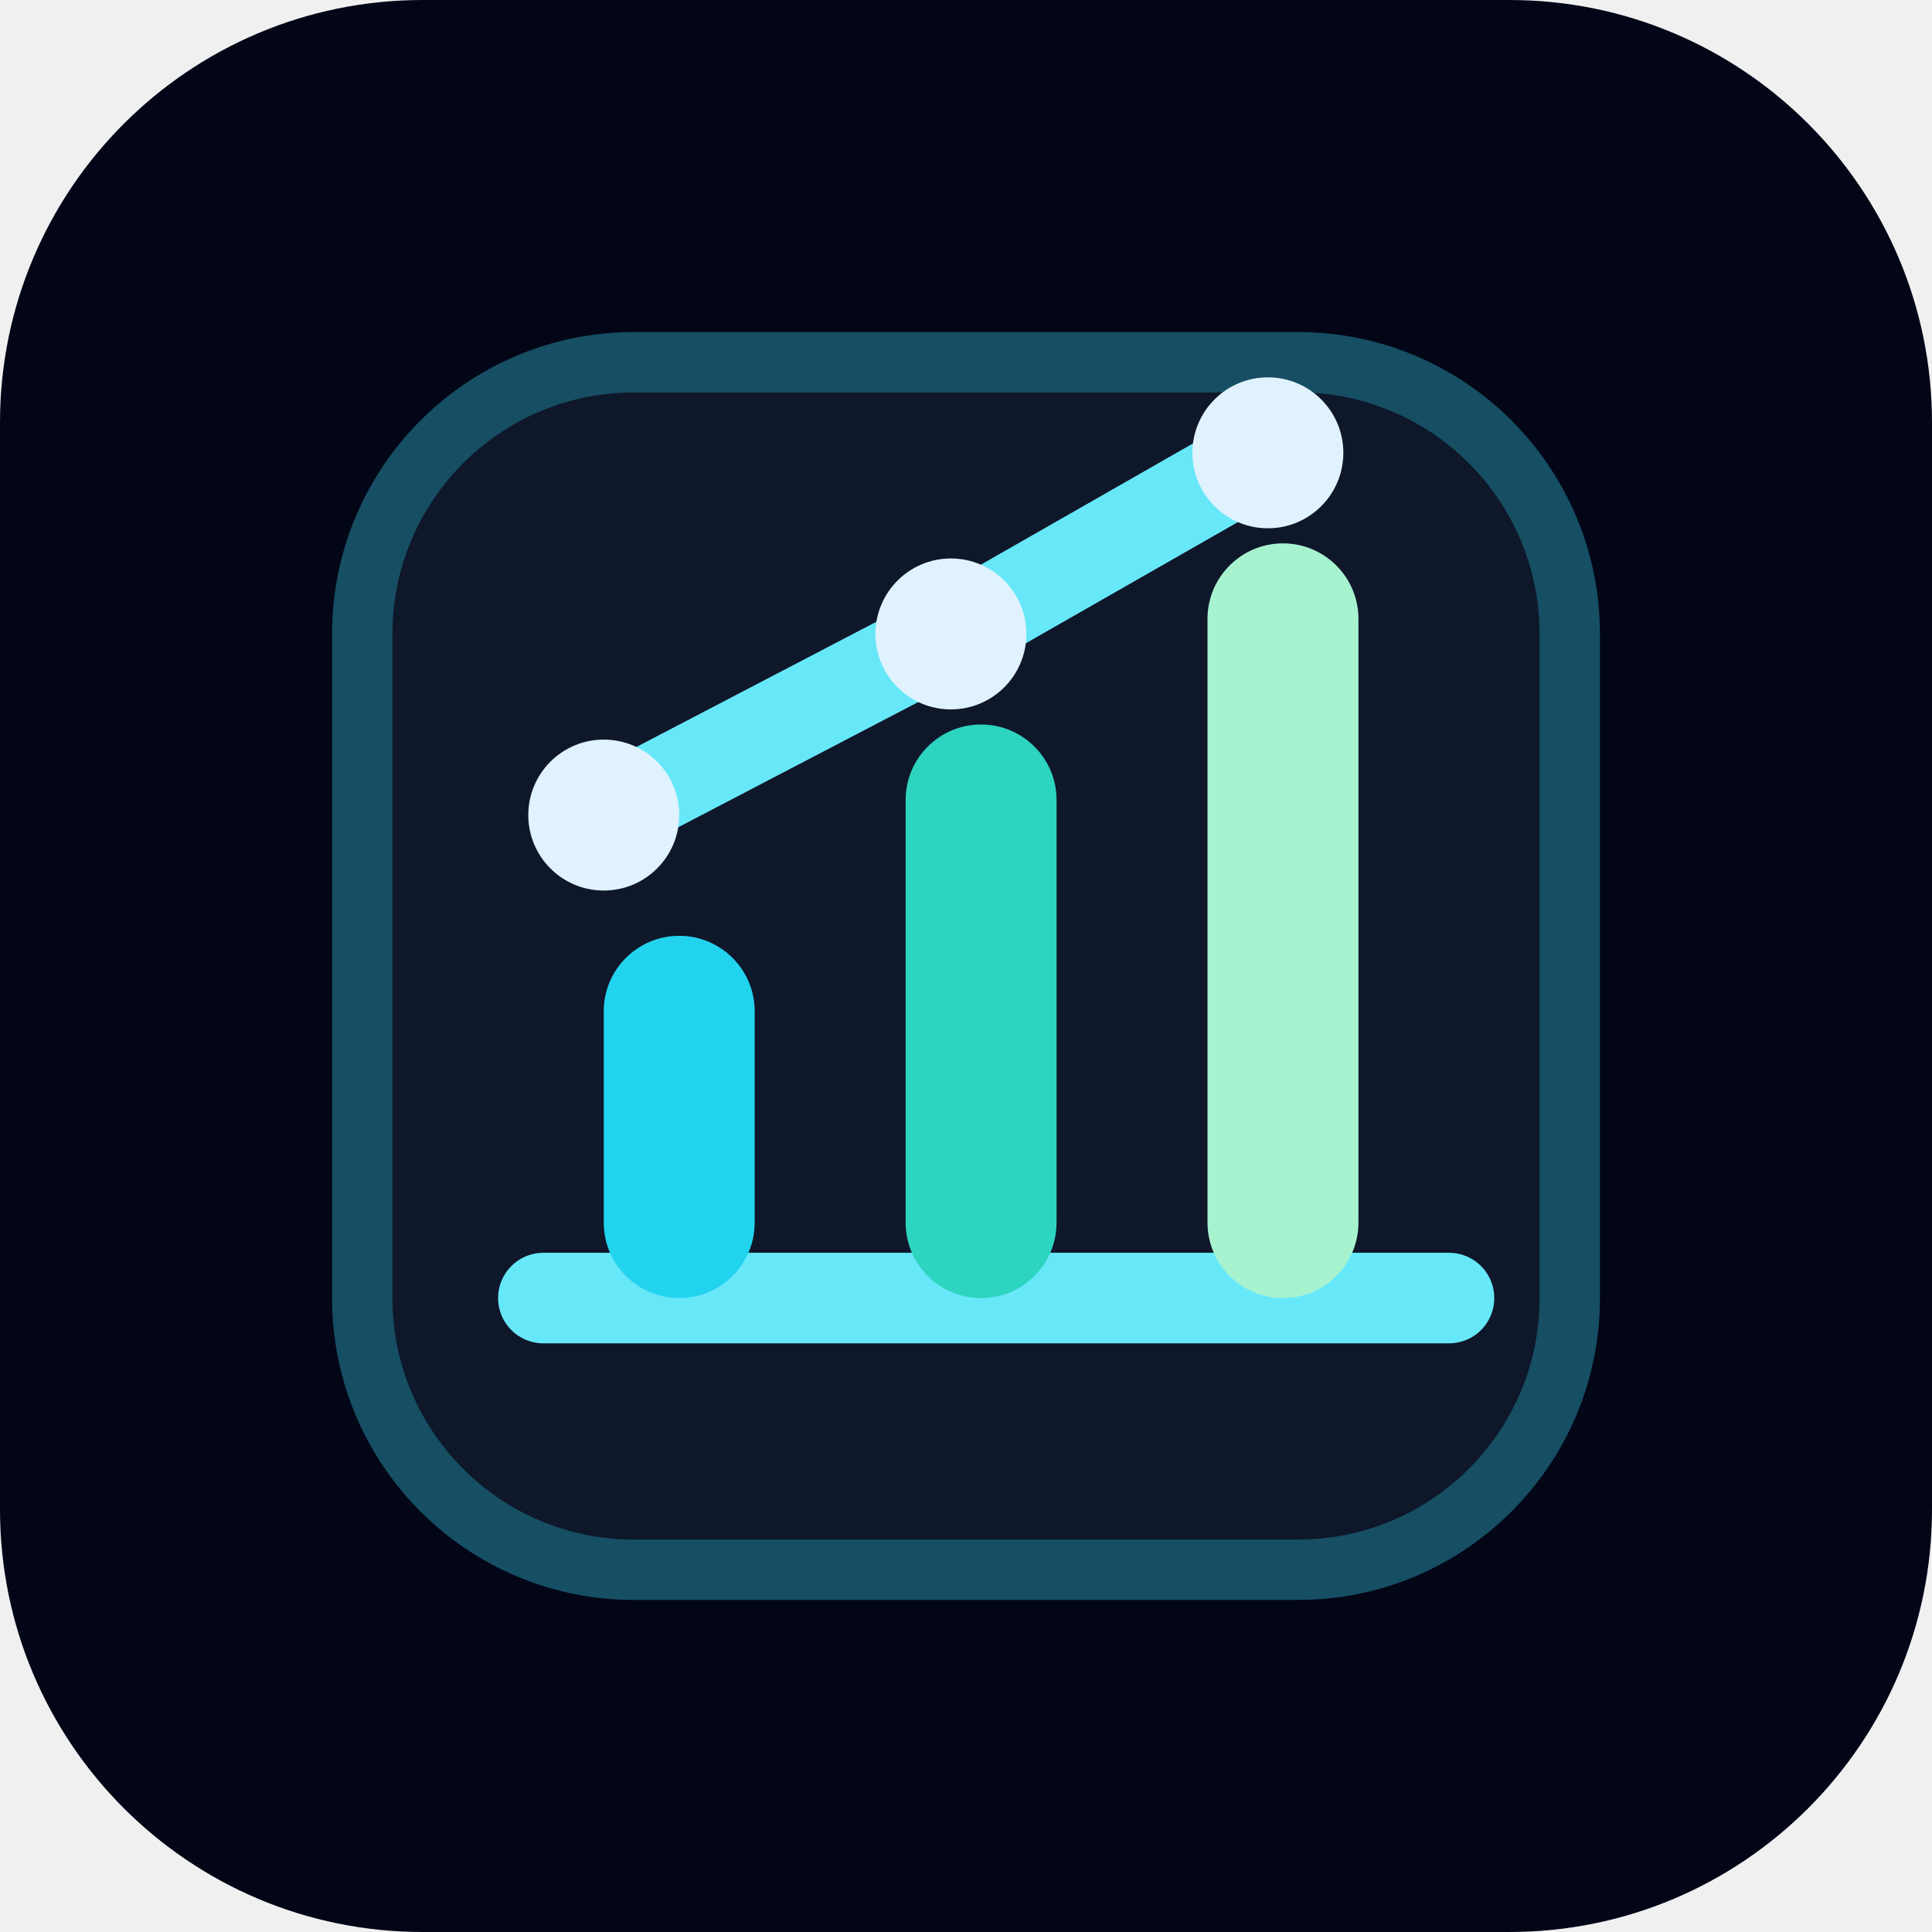
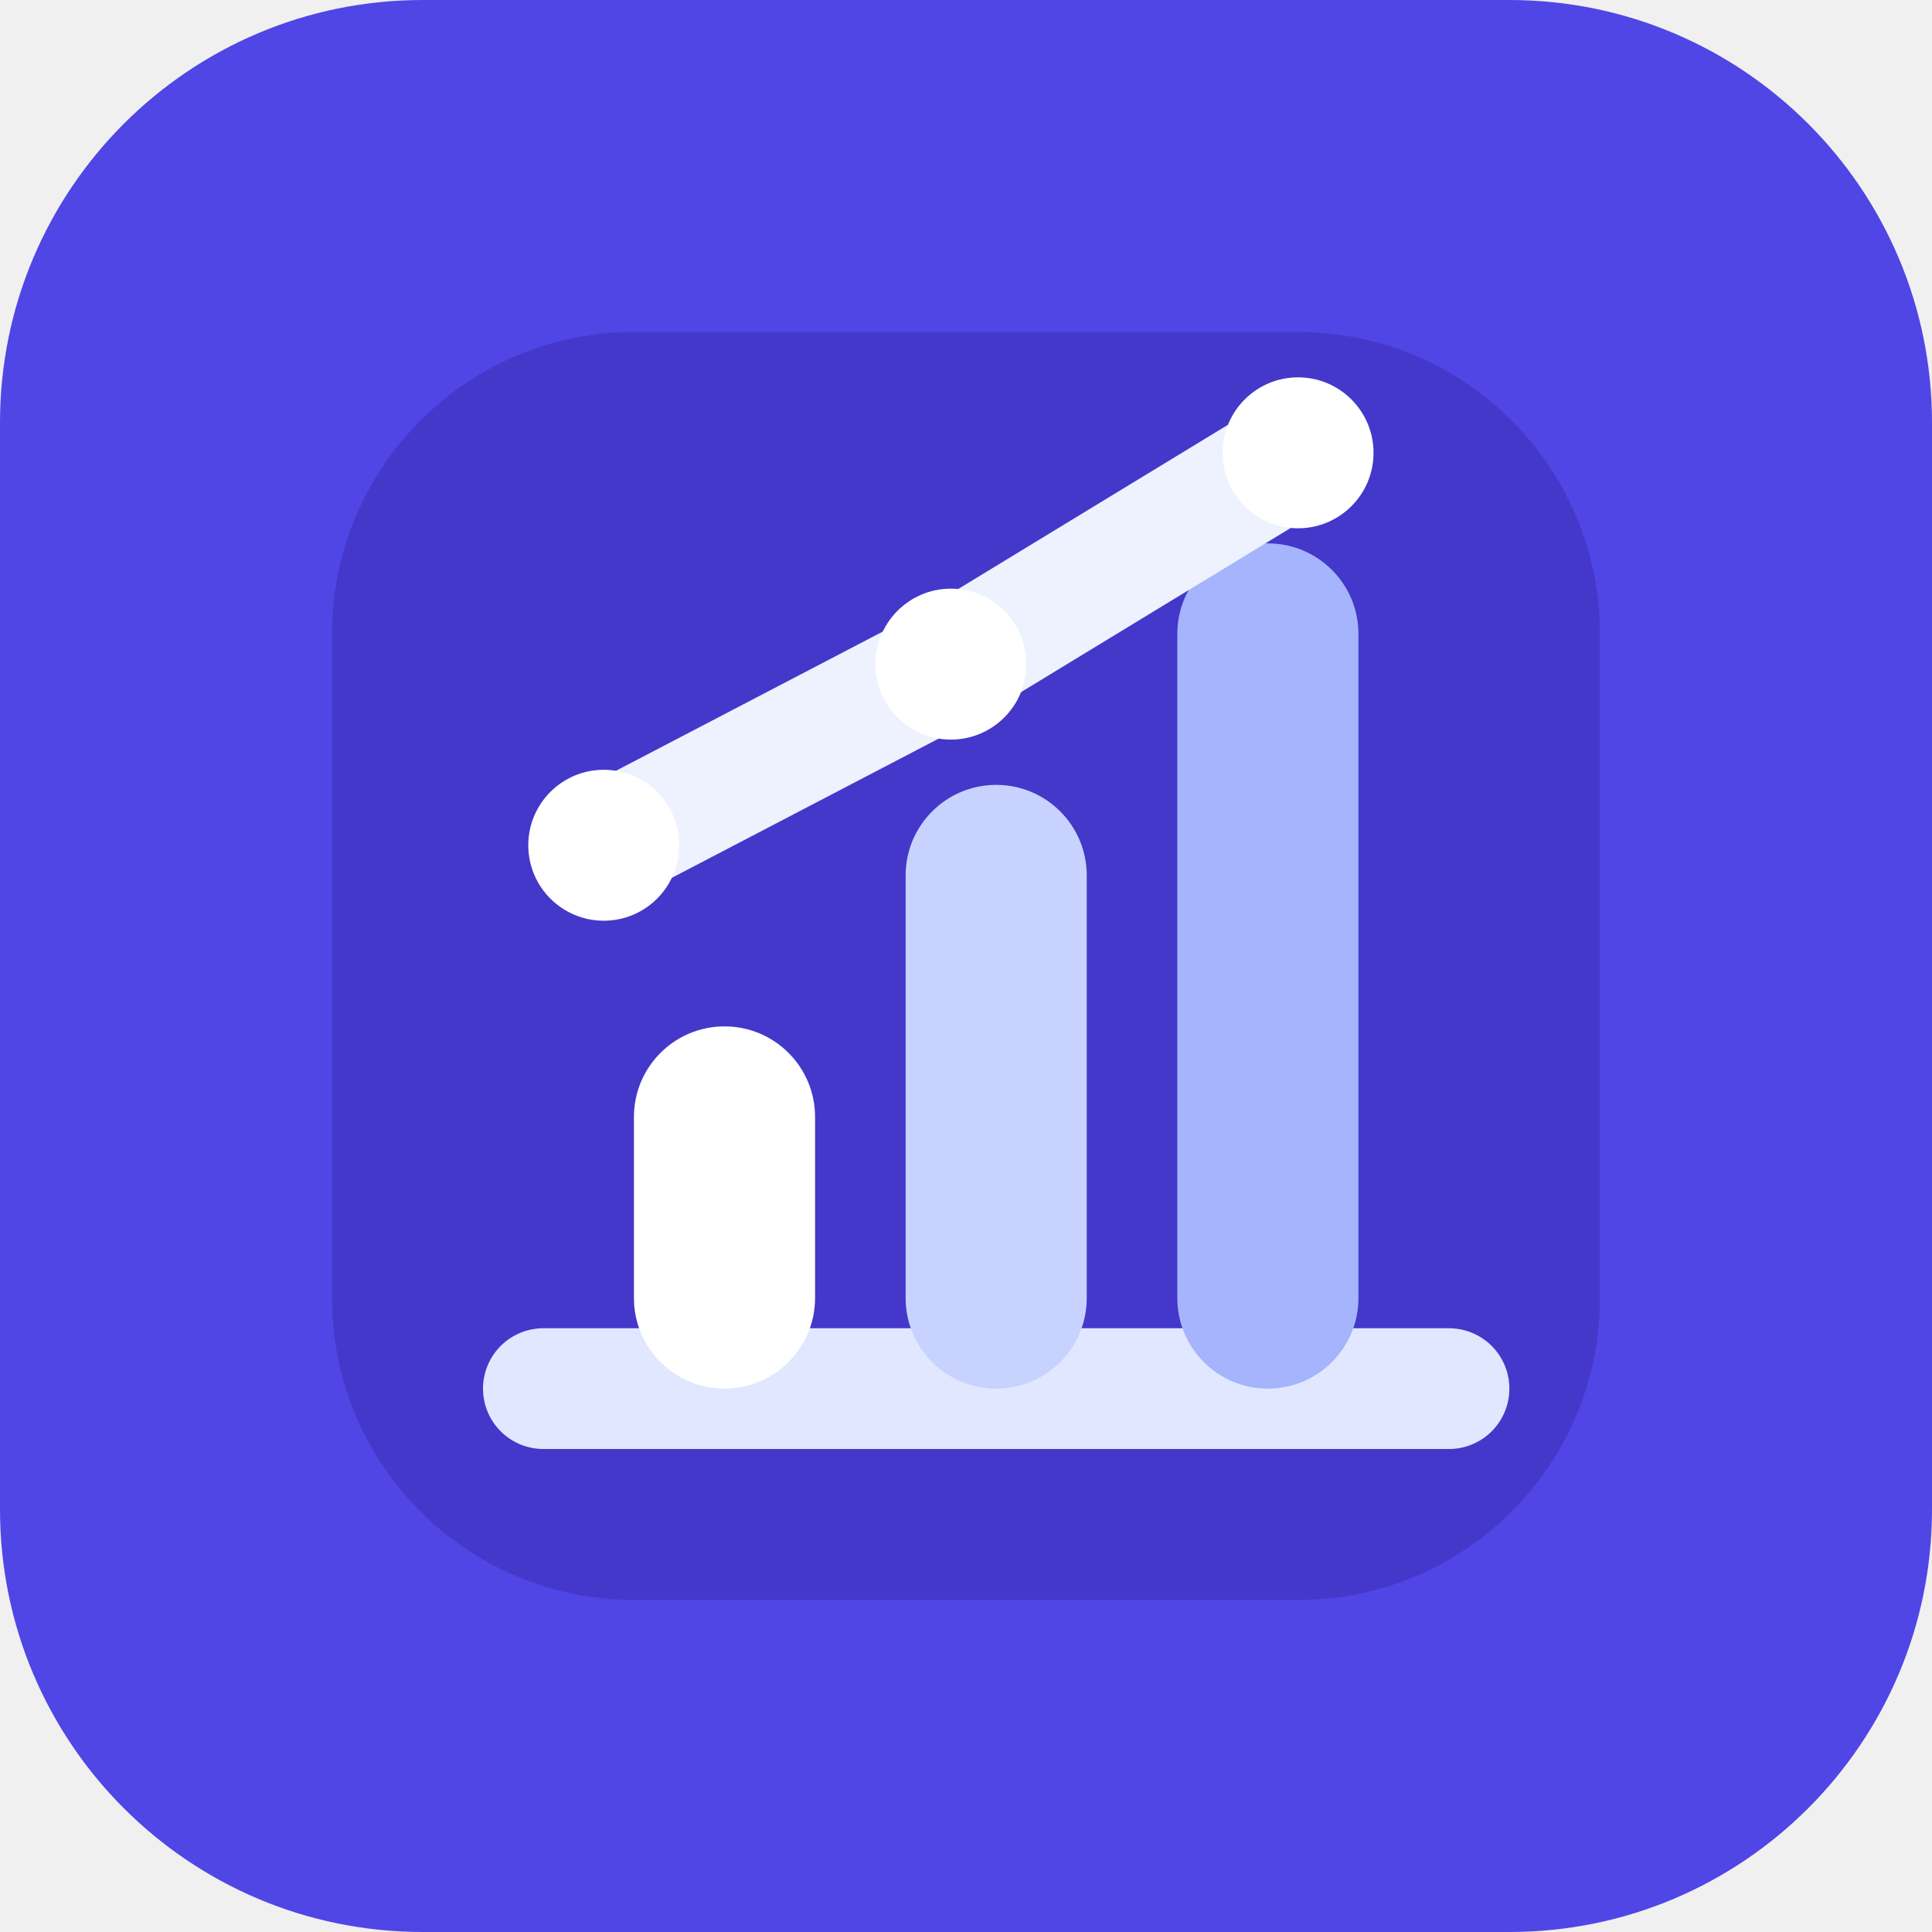
<svg xmlns="http://www.w3.org/2000/svg" viewBox="0 0 64 64">
-   <rect width="64" height="64" rx="14" fill="#020617" />
-   <rect x="12" y="12" width="40" height="40" rx="9" fill="#0F172A" stroke="#164E63" stroke-width="2" />
-   <path d="M18 43H48" stroke="#67E8F9" stroke-width="3" stroke-linecap="round" />
-   <rect x="20" y="31" width="5" height="12" rx="2.5" fill="#22D3EE" />
-   <rect x="30" y="24" width="5" height="19" rx="2.5" fill="#2DD4BF" />
-   <rect x="40" y="18" width="5" height="25" rx="2.5" fill="#A7F3D0" />
-   <path d="M20 27L31.5 21L42 15" stroke="#67E8F9" stroke-width="3" stroke-linecap="round" stroke-linejoin="round" />
-   <circle cx="20" cy="27" r="2.5" fill="#E0F2FE" />
-   <circle cx="31.5" cy="21" r="2.5" fill="#E0F2FE" />
-   <circle cx="42" cy="15" r="2.5" fill="#E0F2FE" />
+   <rect width="64" height="64" rx="14" fill="#4F46E5" />
+   <rect x="11" y="11" width="42" height="42" rx="10" fill="#4338CA" />
+   <path d="M18 46H48" stroke="#E0E7FF" stroke-width="4" stroke-linecap="round" />
+   <rect x="21" y="34" width="6" height="12" rx="3" fill="#FFFFFF" />
+   <rect x="30" y="26" width="6" height="20" rx="3" fill="#C7D2FE" />
+   <rect x="39" y="18" width="6" height="28" rx="3" fill="#A5B4FC" />
+   <path d="M20 28L31.5 22L43 15" stroke="#EEF2FF" stroke-width="4" stroke-linecap="round" stroke-linejoin="round" />
+   <circle cx="20" cy="28" r="2.5" fill="#FFFFFF" />
+   <circle cx="31.5" cy="22" r="2.5" fill="#FFFFFF" />
+   <circle cx="43" cy="15" r="2.5" fill="#FFFFFF" />
</svg>
